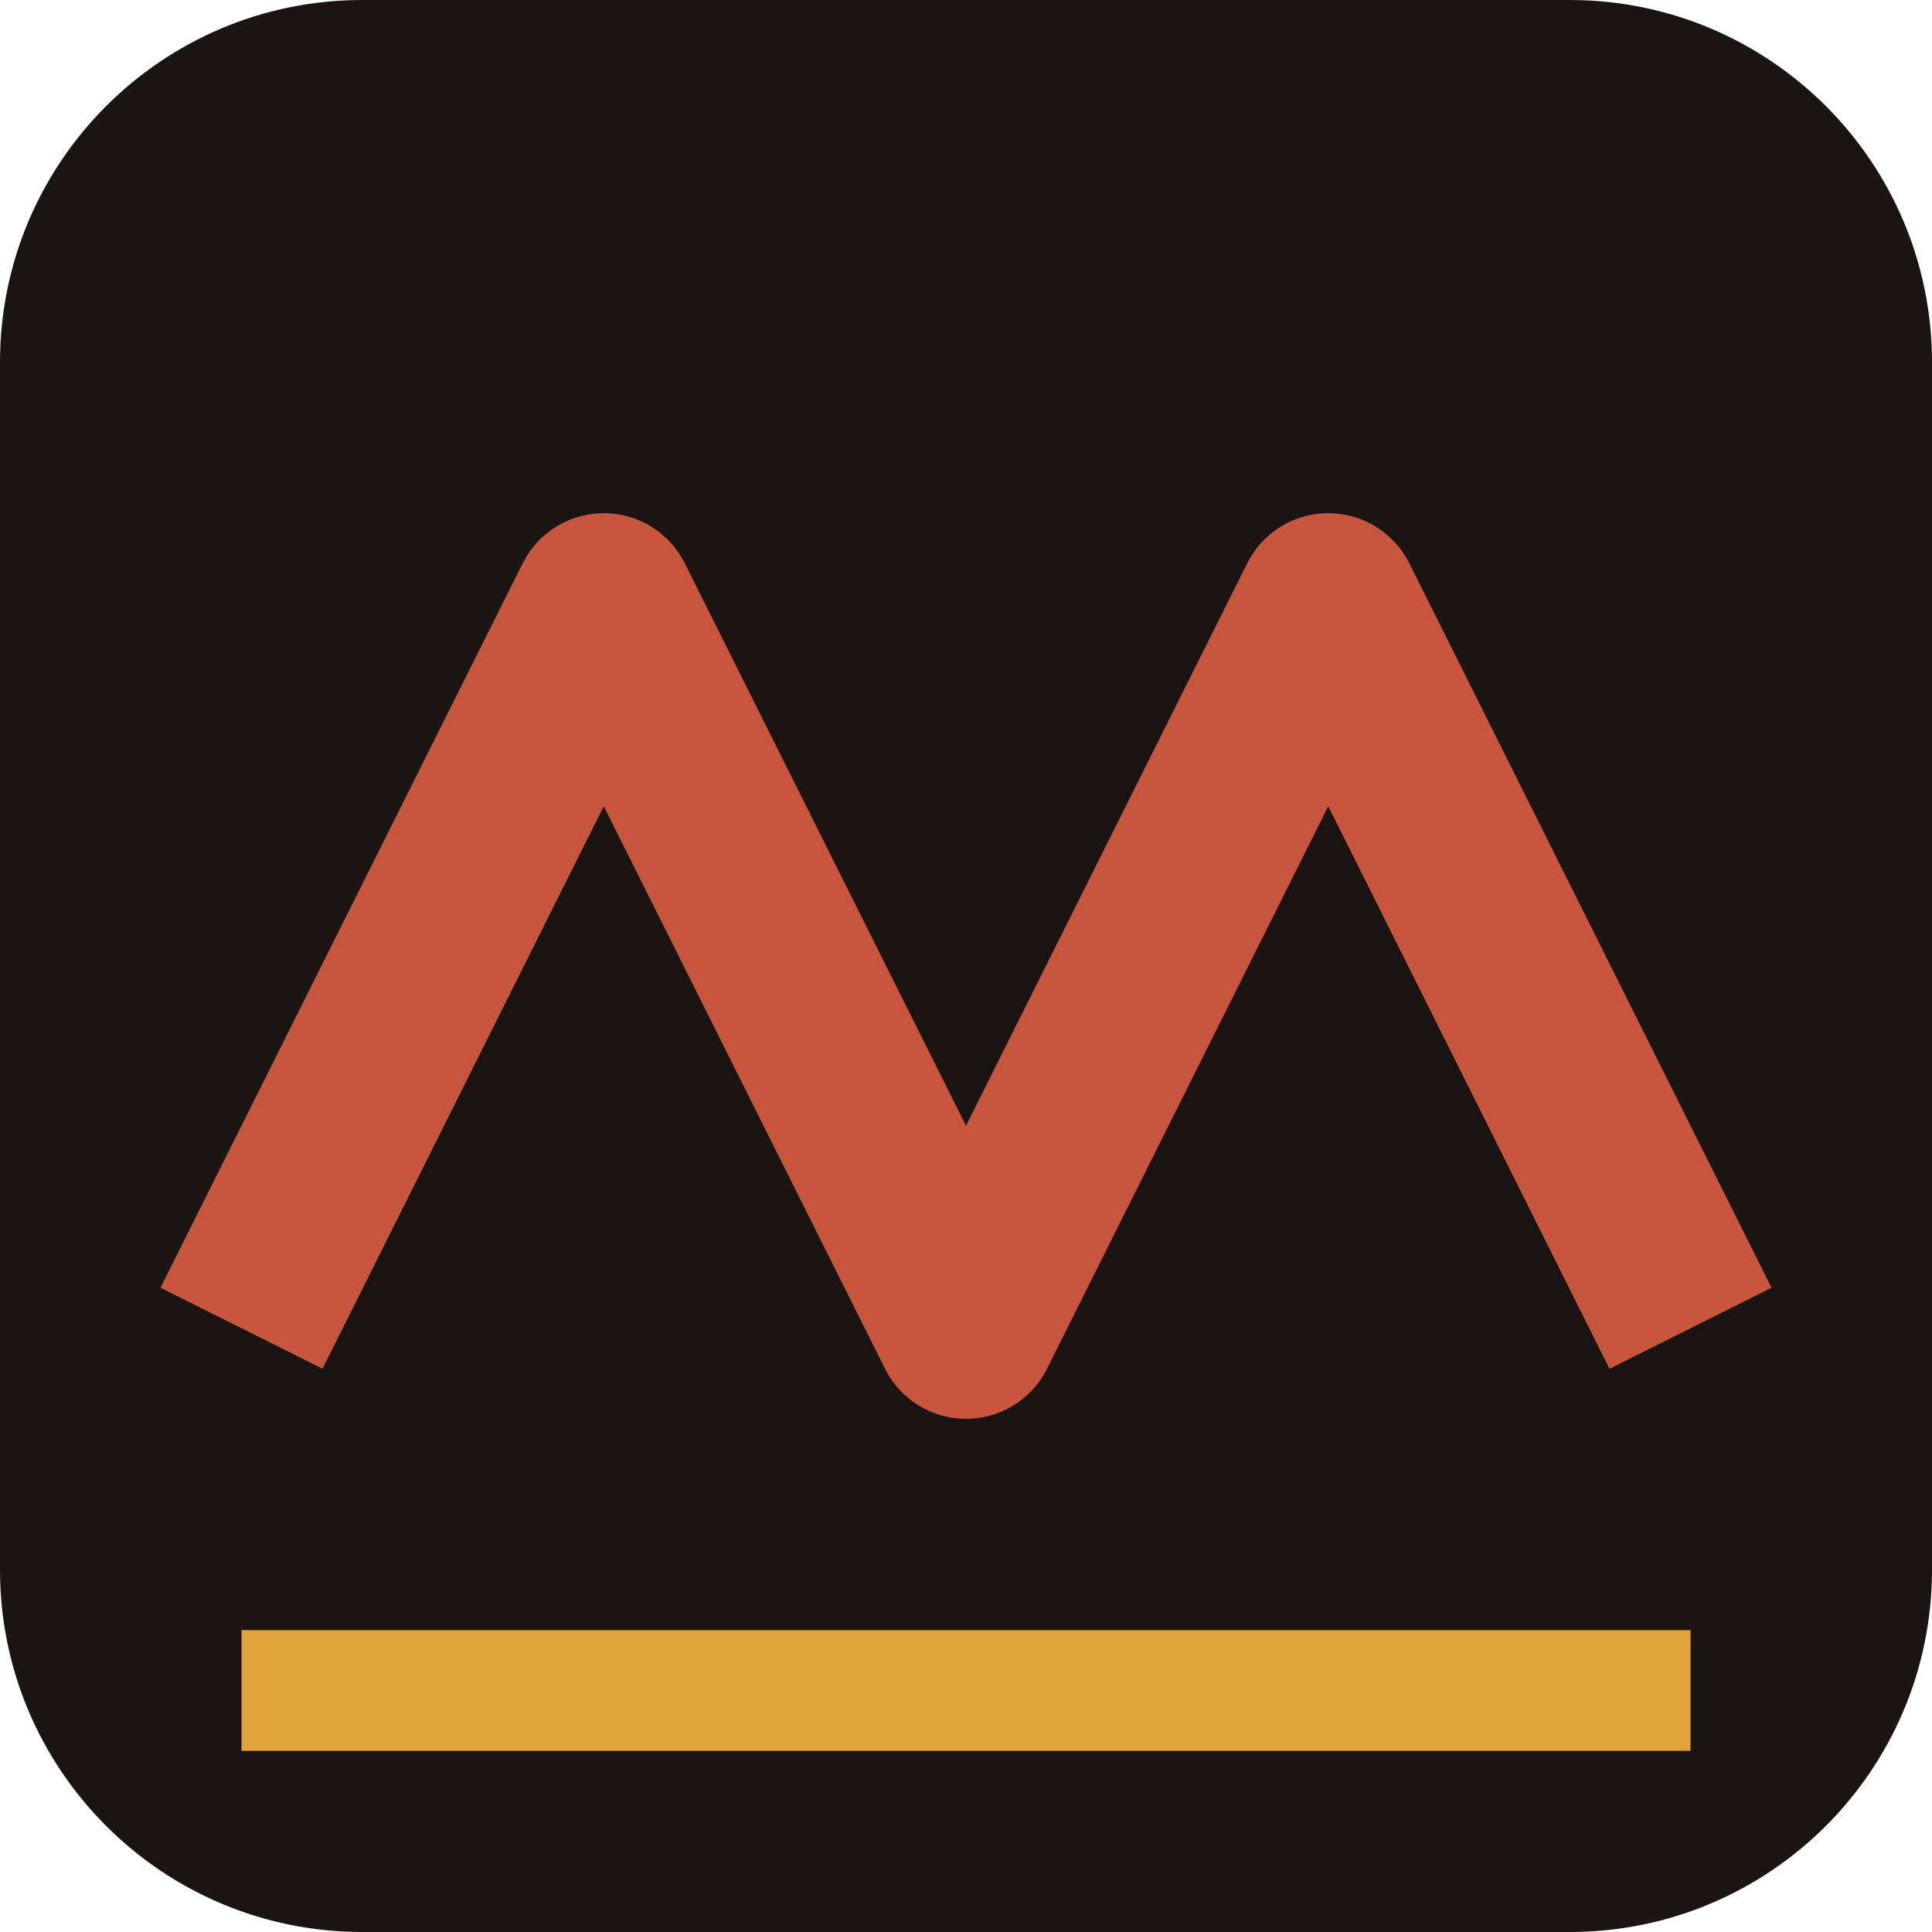
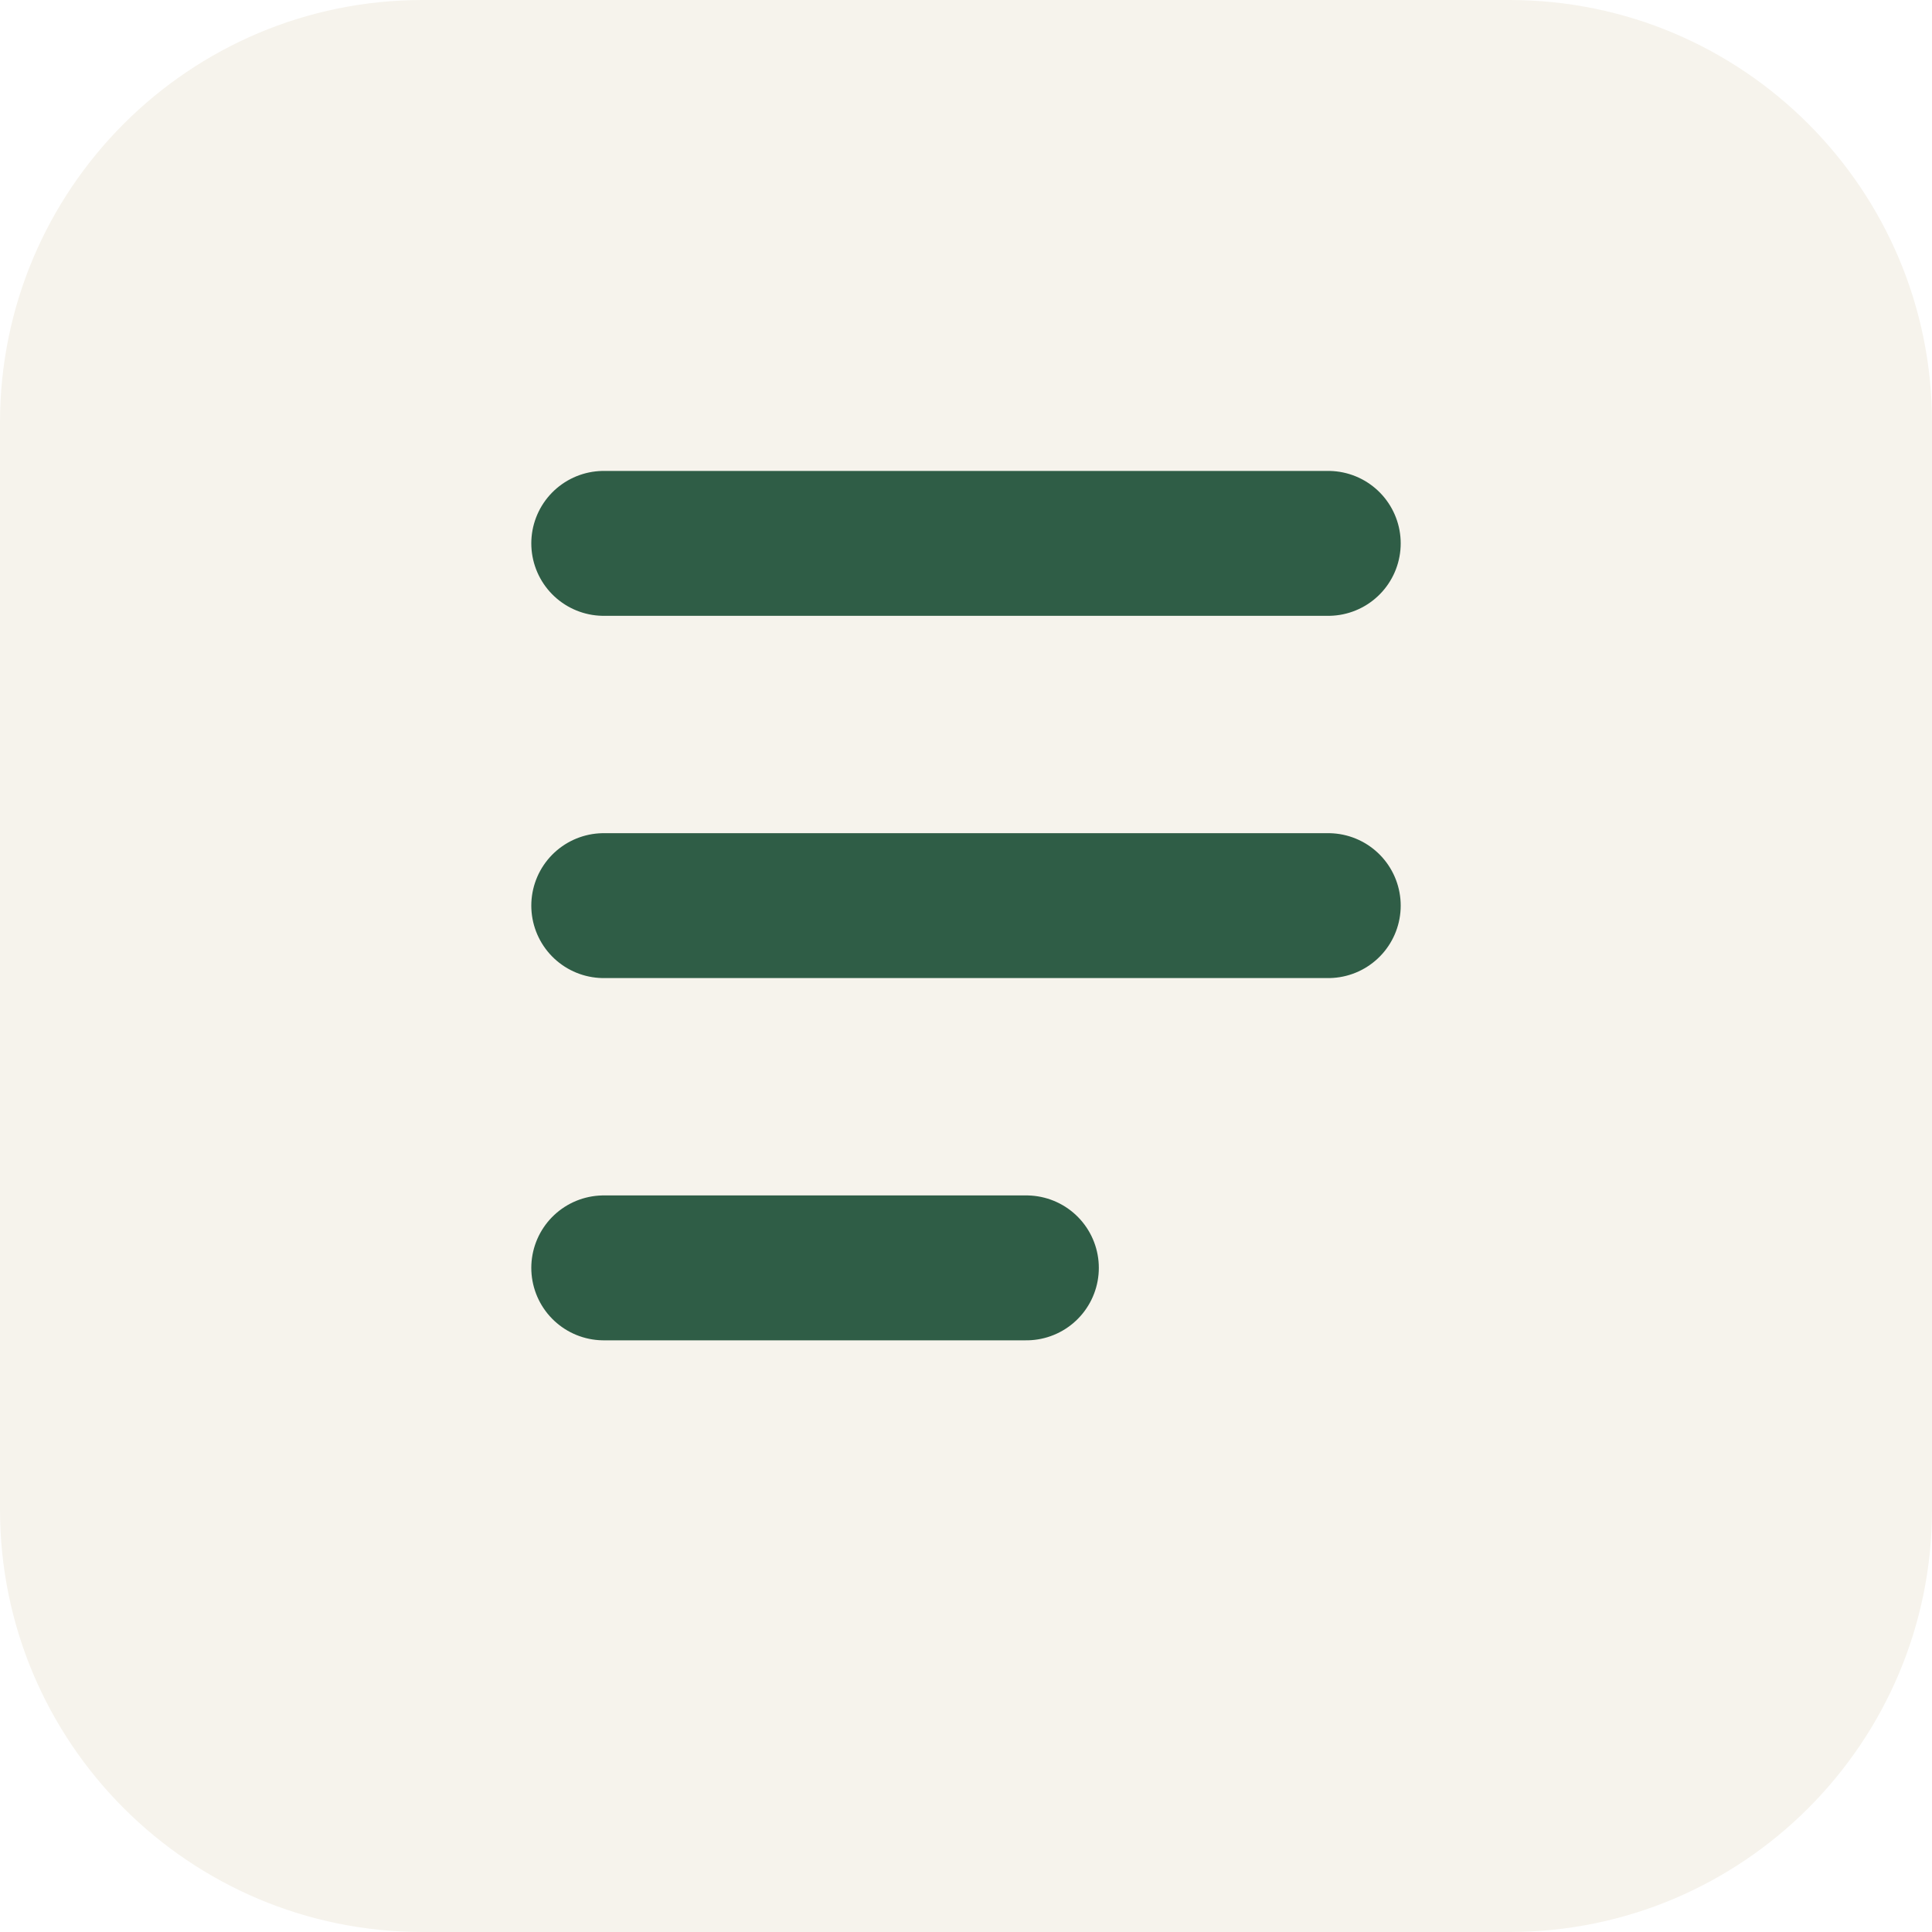
<svg xmlns="http://www.w3.org/2000/svg" viewBox="0 0 32 32">
-   <rect width="32" height="32" rx="6" fill="#1a1412" />
-   <path d="M4 22 10 10l6 12 6-12 6 12" fill="none" stroke="#c8553d" stroke-width="3" stroke-linejoin="round" />
-   <path d="M4 28h24" stroke="#e0a43a" stroke-width="2" />
+   <rect width="32" height="32" rx="7" fill="#f6f3ec" />
+   <path d="M10 9h12M10 15h12M10 21h7" stroke="#2f5d46" stroke-width="2.4" stroke-linecap="round" />
</svg>
